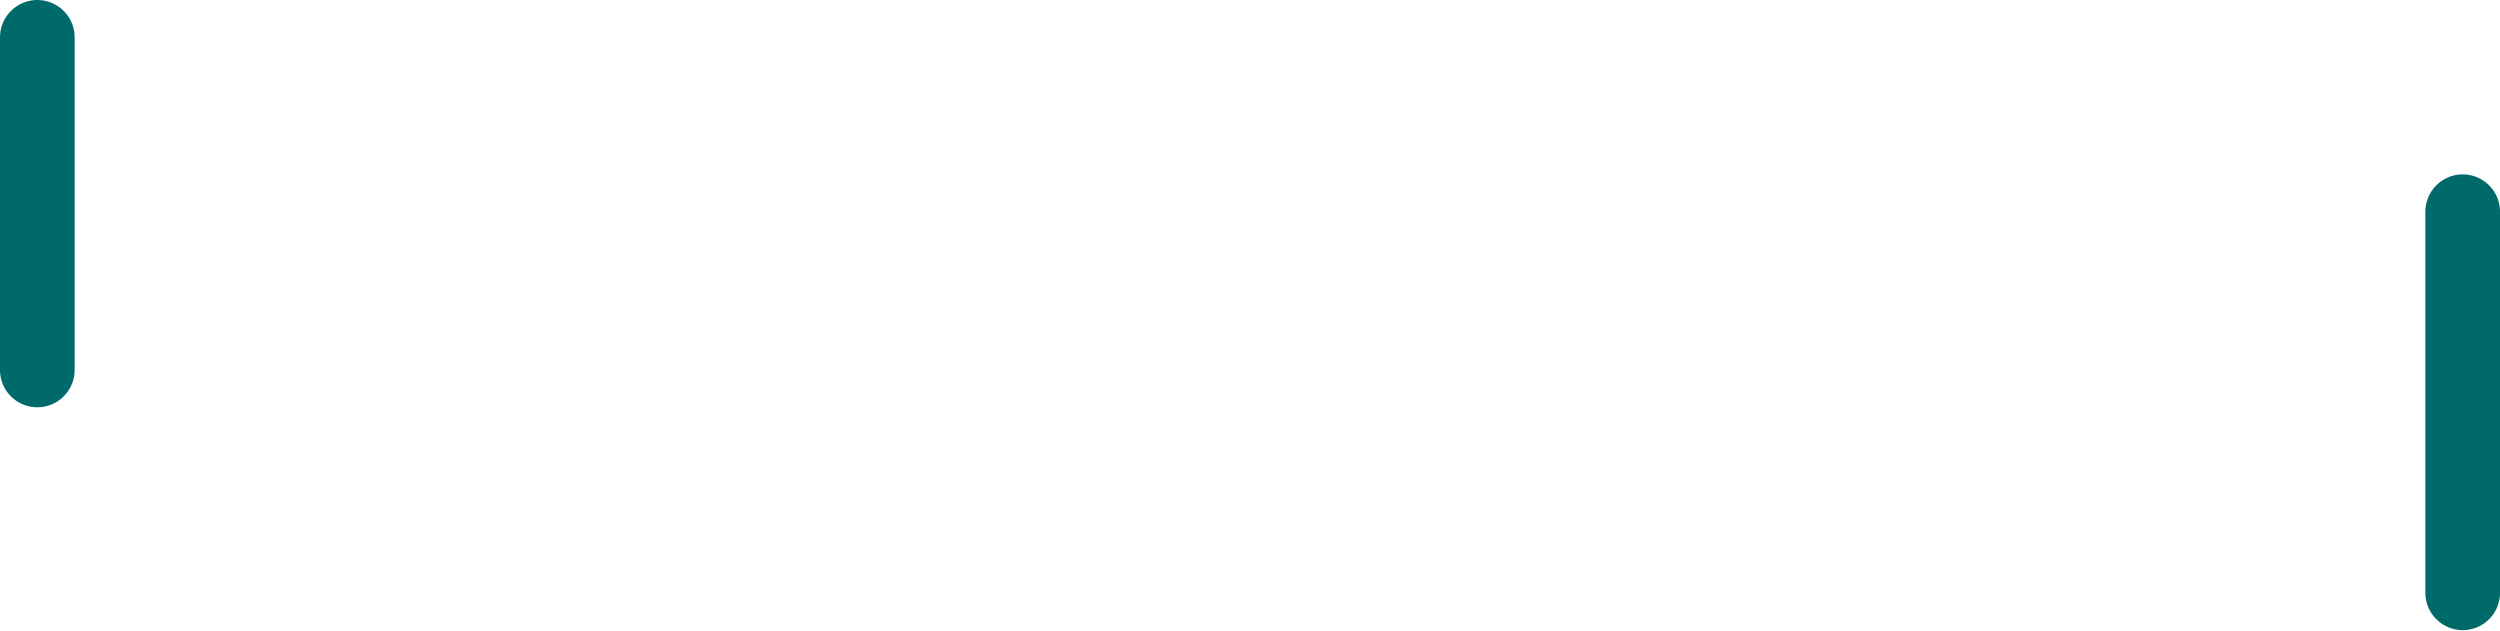
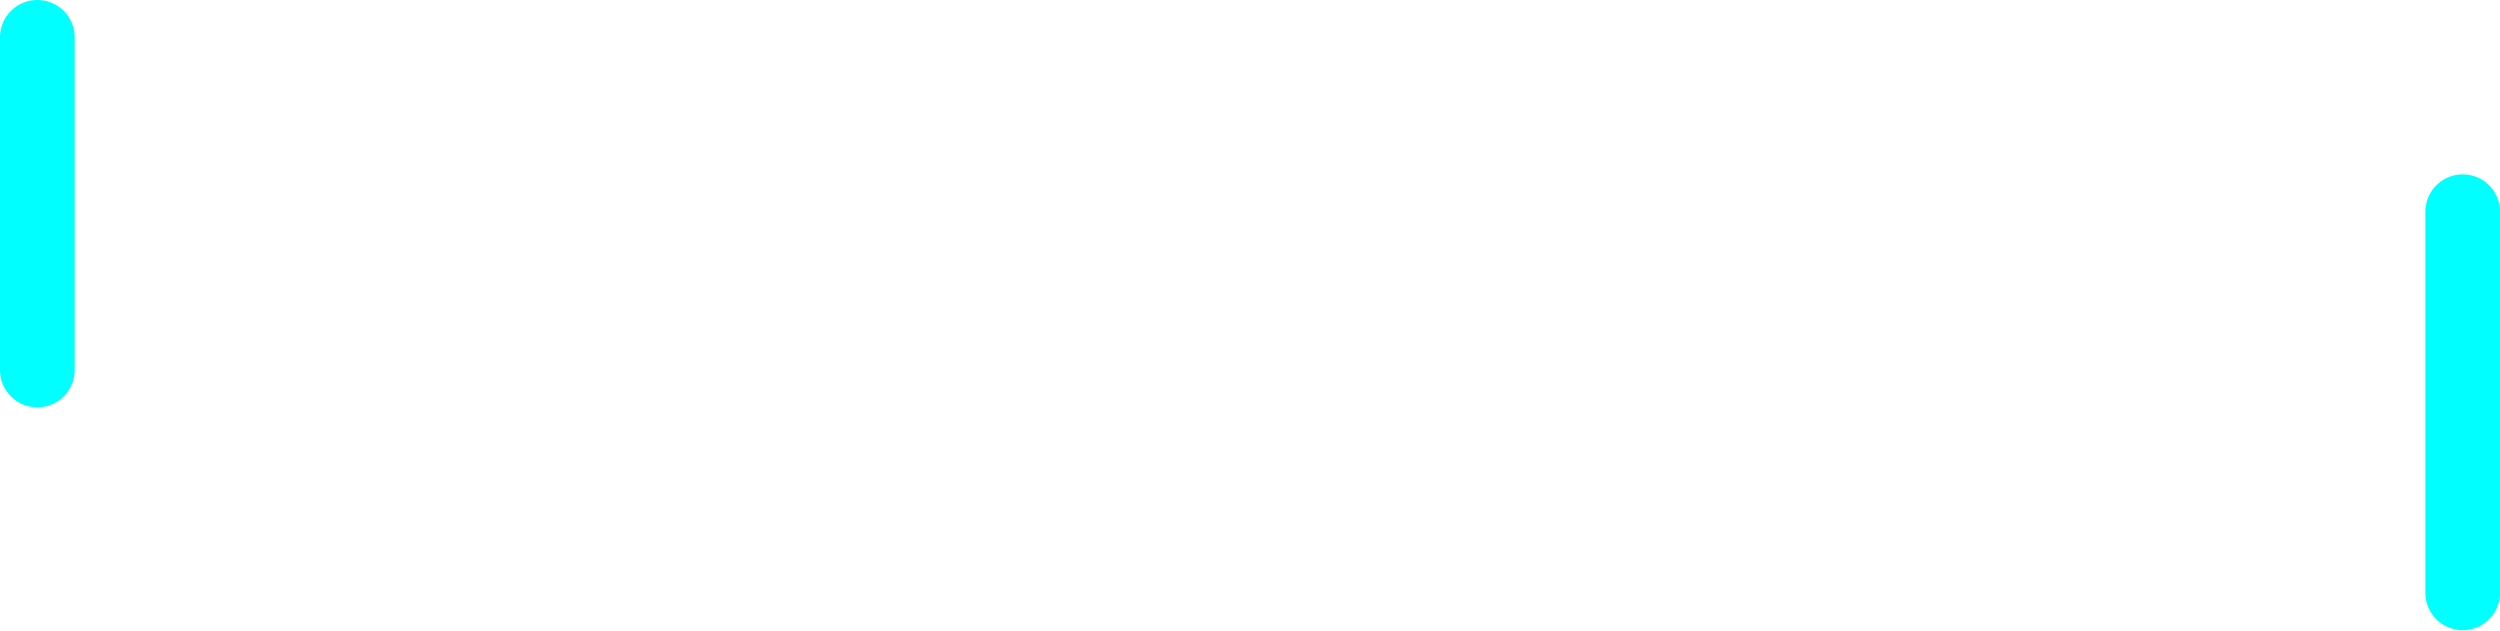
<svg xmlns="http://www.w3.org/2000/svg" version="1.1" width="66.965" height="16.879" viewBox="0,0,66.965,16.879">
  <g transform="translate(-206.2284,-171.342)">
    <g data-paper-data="{&quot;isPaintingLayer&quot;:true}" fill="none" fill-rule="nonzero" stroke="#006a6a" stroke-width="2" stroke-linecap="round" stroke-linejoin="miter" stroke-miterlimit="10" stroke-dasharray="" stroke-dashoffset="0" style="mix-blend-mode: normal">
-       <path d="M207.228,172.342v8.91" />
-       <path d="M272.194,187.221v-10.208" />
+       <path d="M207.228,172.342v8.91" style="stroke: rgb(0, 255, 255);" />
+       <path d="M272.194,187.221v-10.208" style="stroke: rgb(0, 255, 255);" />
    </g>
  </g>
</svg>
